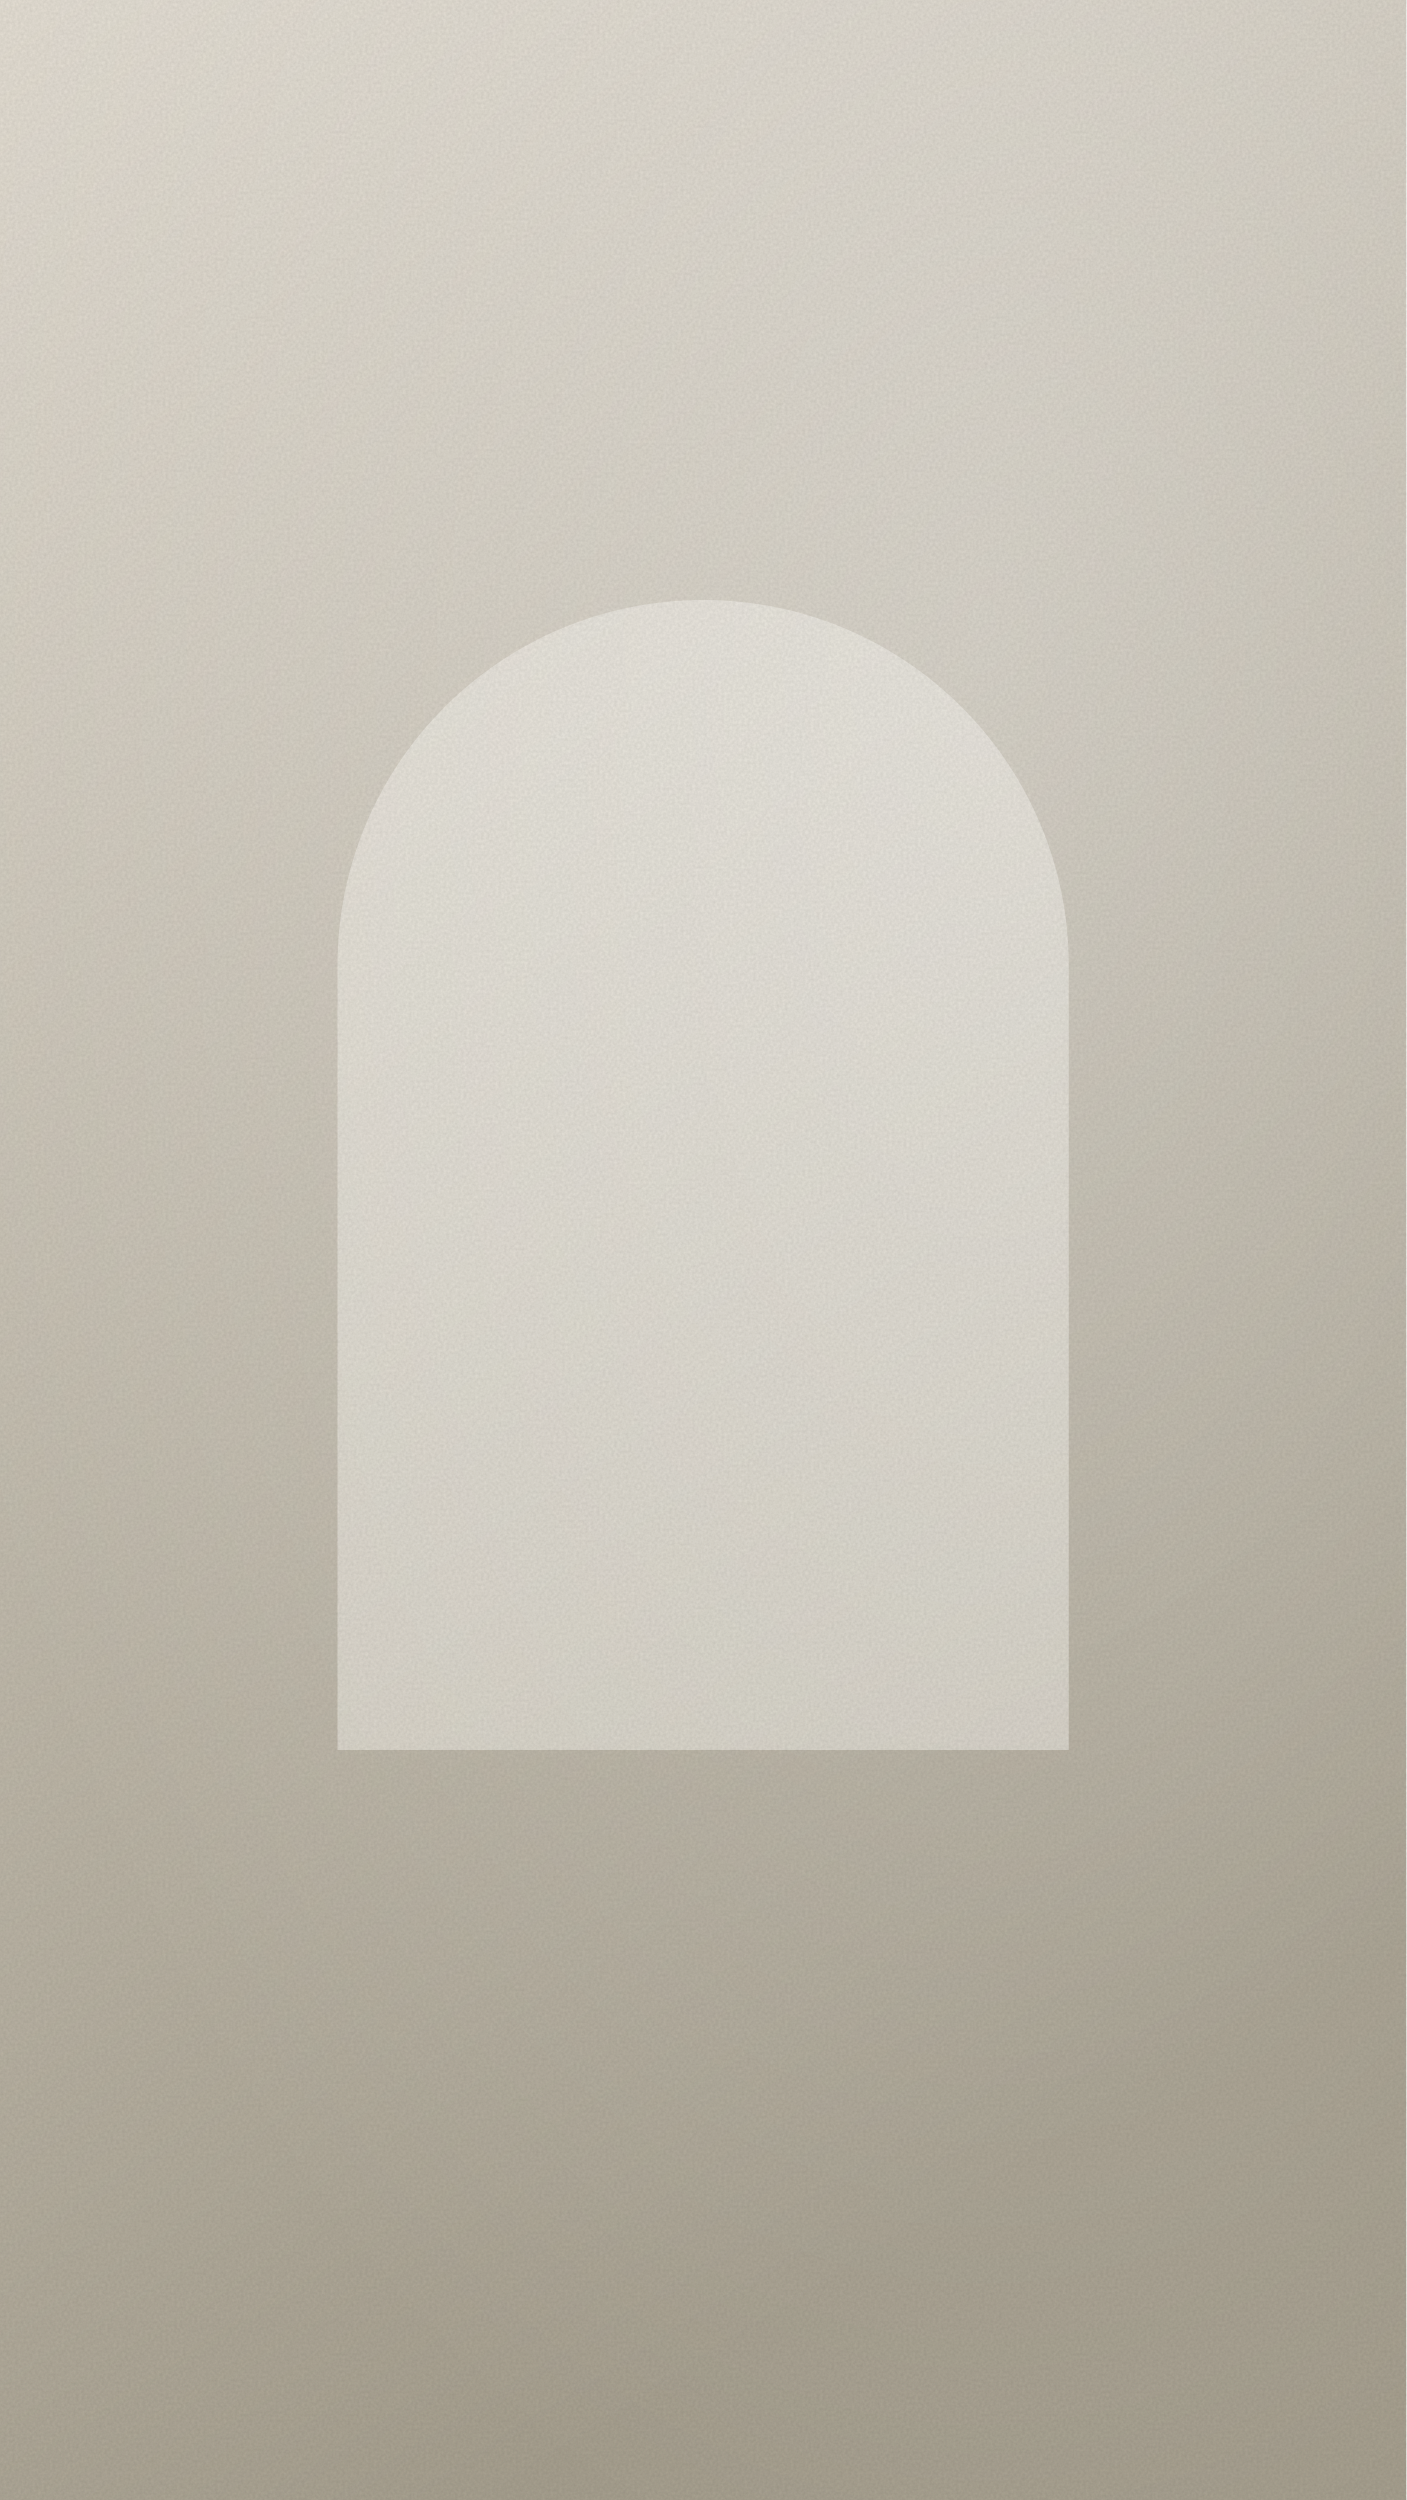
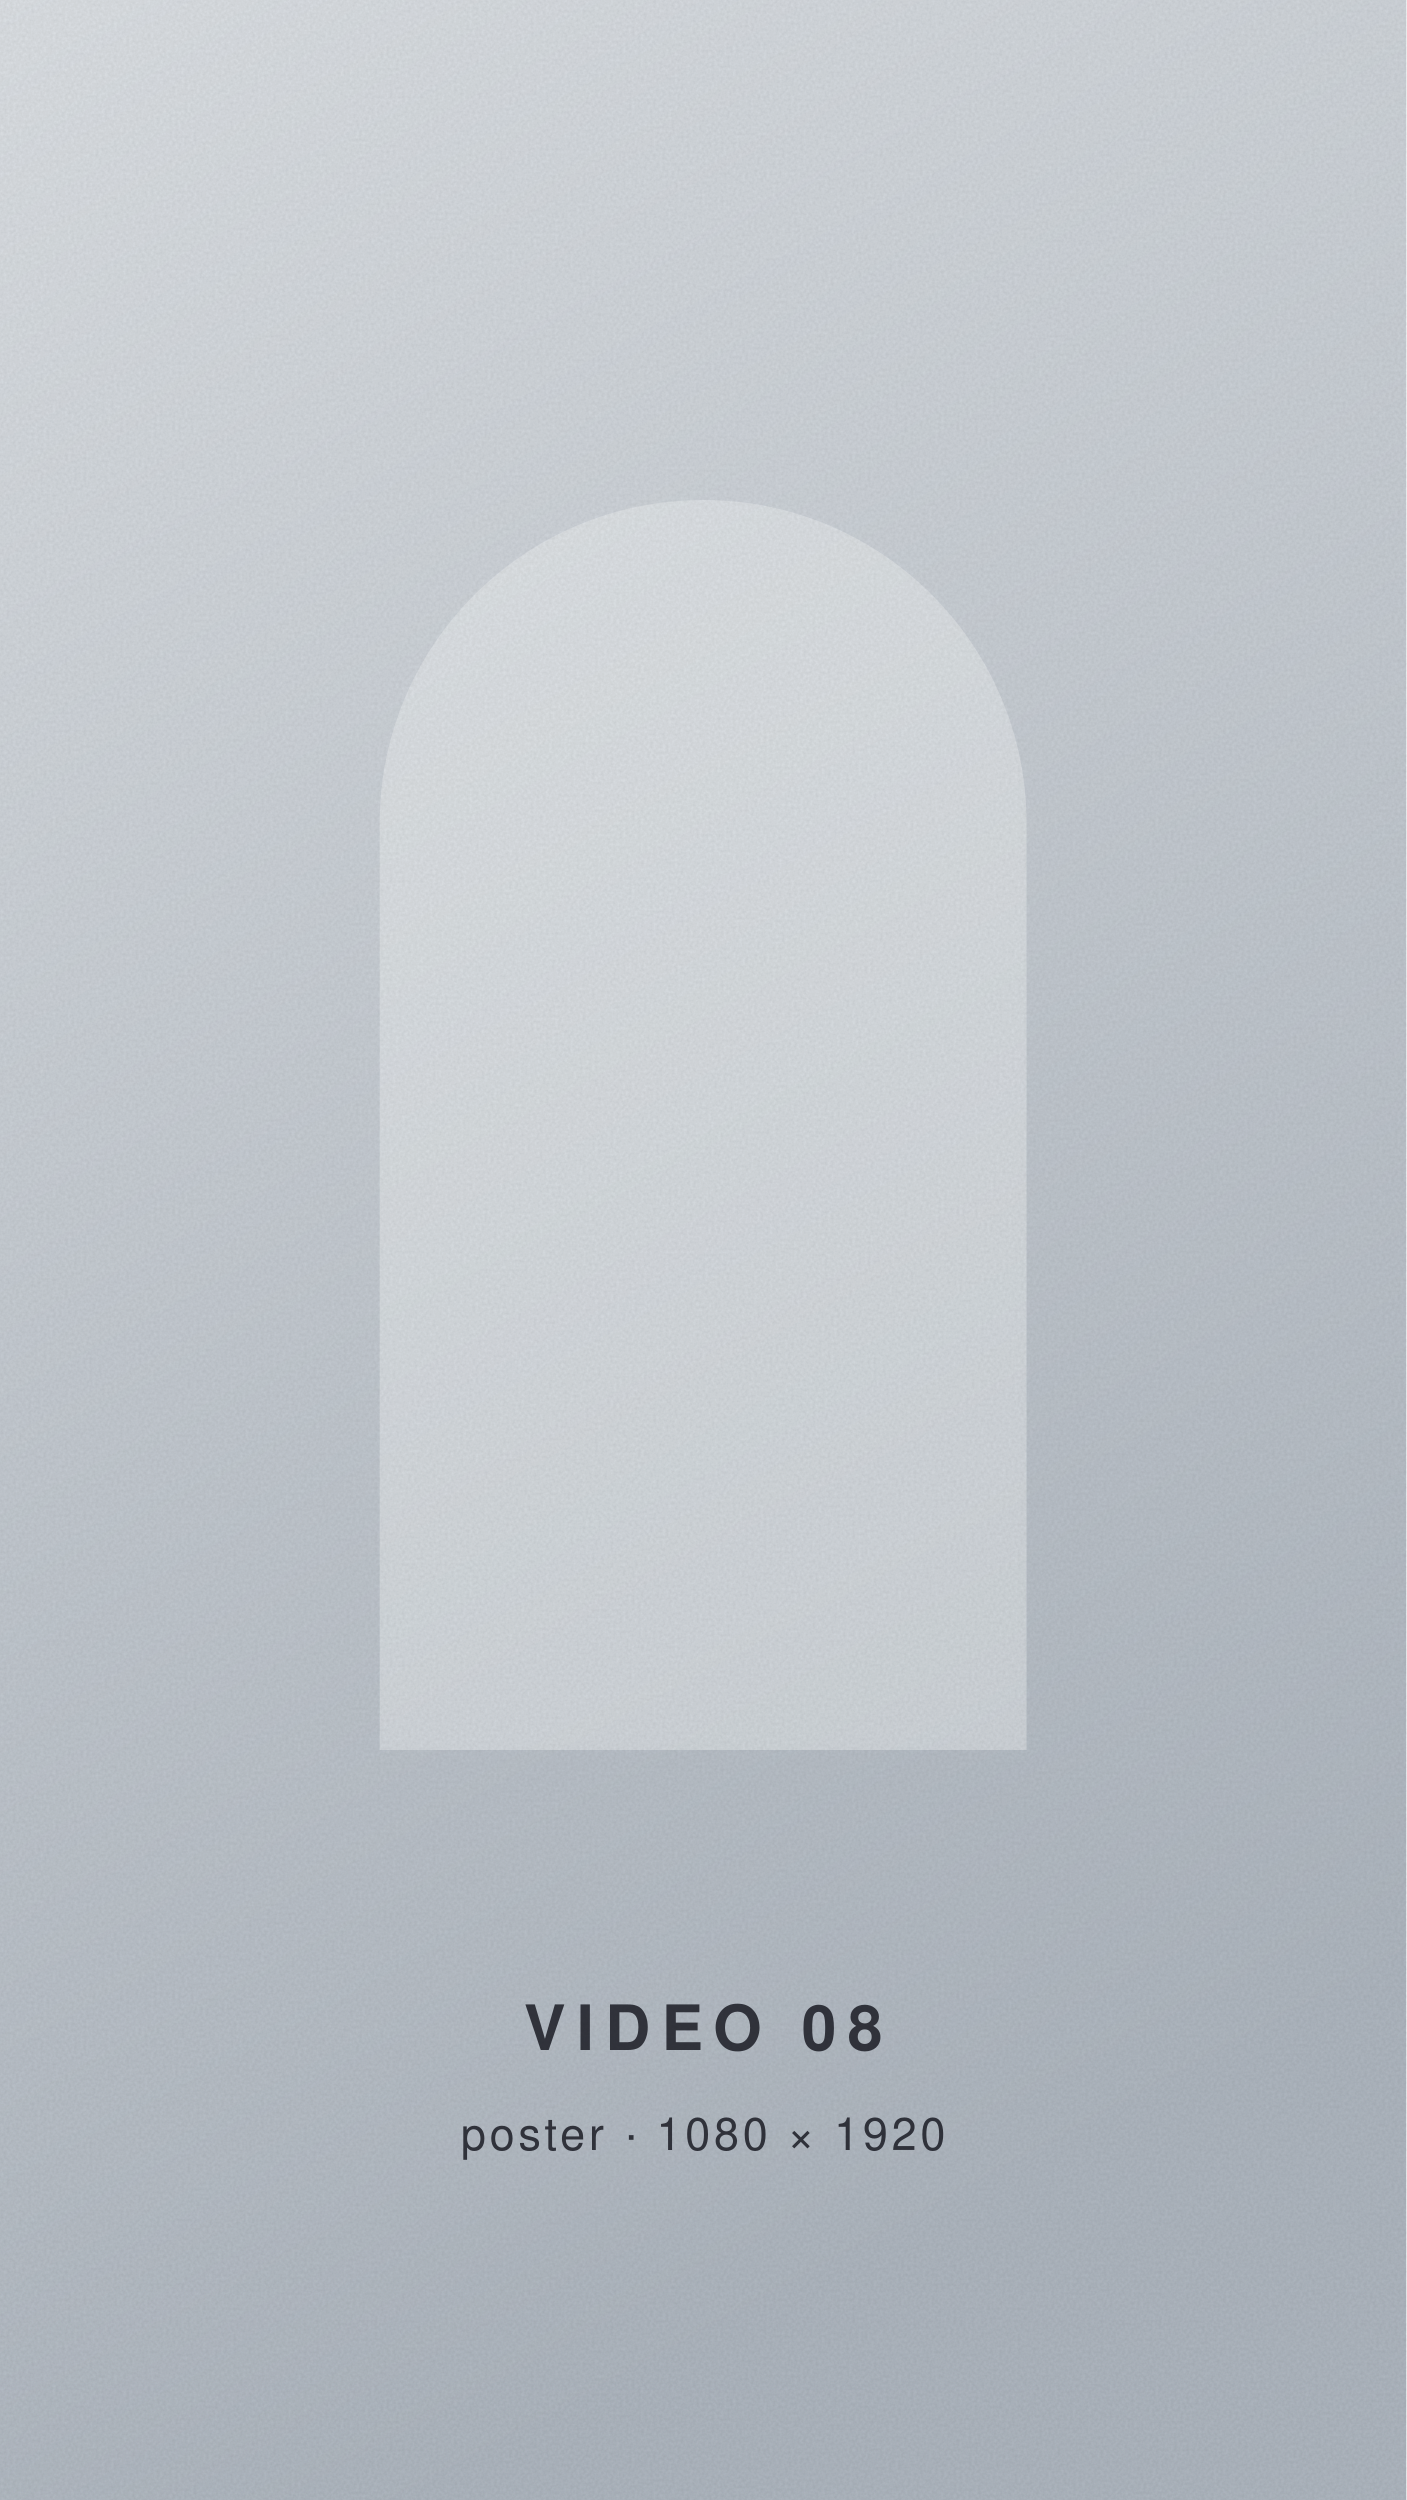
<svg xmlns="http://www.w3.org/2000/svg" viewBox="0 0 540 960" width="540" height="960">
  <defs>
-     <linearGradient id="g" x1="0" y1="0" x2=".35" y2="1">
-       <stop offset="0" stop-color="#E4DED3" />
-       <stop offset="1" stop-color="#A7A08F" />
+     <linearGradient id="g" x1="0" y1="0" x2=".3" y2="1">
+       <stop offset="0" stop-color="#DCE0E4" />
+       <stop offset="1" stop-color="#AEB6BF" />
    </linearGradient>
-     <radialGradient id="l" cx=".7" cy=".25" r=".8">
-       <stop offset="0" stop-color="#fff" stop-opacity=".28" />
-       <stop offset="1" stop-color="#fff" stop-opacity="0" />
-     </radialGradient>
    <filter id="n">
-       <feTurbulence type="fractalNoise" baseFrequency=".9" numOctaves="2" stitchTiles="stitch" />
-       <feColorMatrix values="0 0 0 0 0  0 0 0 0 0  0 0 0 0 0  0 0 0 .09 0" />
+       <feTurbulence type="fractalNoise" baseFrequency=".85" numOctaves="2" stitchTiles="stitch" />
+       <feColorMatrix values="0 0 0 0 0  0 0 0 0 0  0 0 0 0 0  0 0 0 .08 0" />
    </filter>
  </defs>
  <rect width="540" height="960" fill="url(#g)" />
-   <path d="M129.6 672.0 V370.8 A140.4 140.4 0 0 1 410.4 370.8 V672.0 Z" fill="#FBF8F2" opacity=".45" />
-   <rect width="540" height="960" fill="url(#l)" />
+   <path d="M145.8 672.0 V316.2 A124.2 124.2 0 0 1 394.2 316.2 V672.0 Z" fill="#F2F4F6" opacity=".4" />
  <rect width="540" height="960" filter="url(#n)" />
+   <g font-family="Helvetica, Arial, sans-serif" fill="#000009" text-anchor="middle" opacity=".72">
+     <text x="270.0" y="787.2" font-size="24" font-weight="700" letter-spacing="4.32">VIDEO 08</text>
+     <text x="270.0" y="825.6" font-size="17.28" letter-spacing="1.44">poster · 1080 × 1920</text>
+   </g>
</svg>
